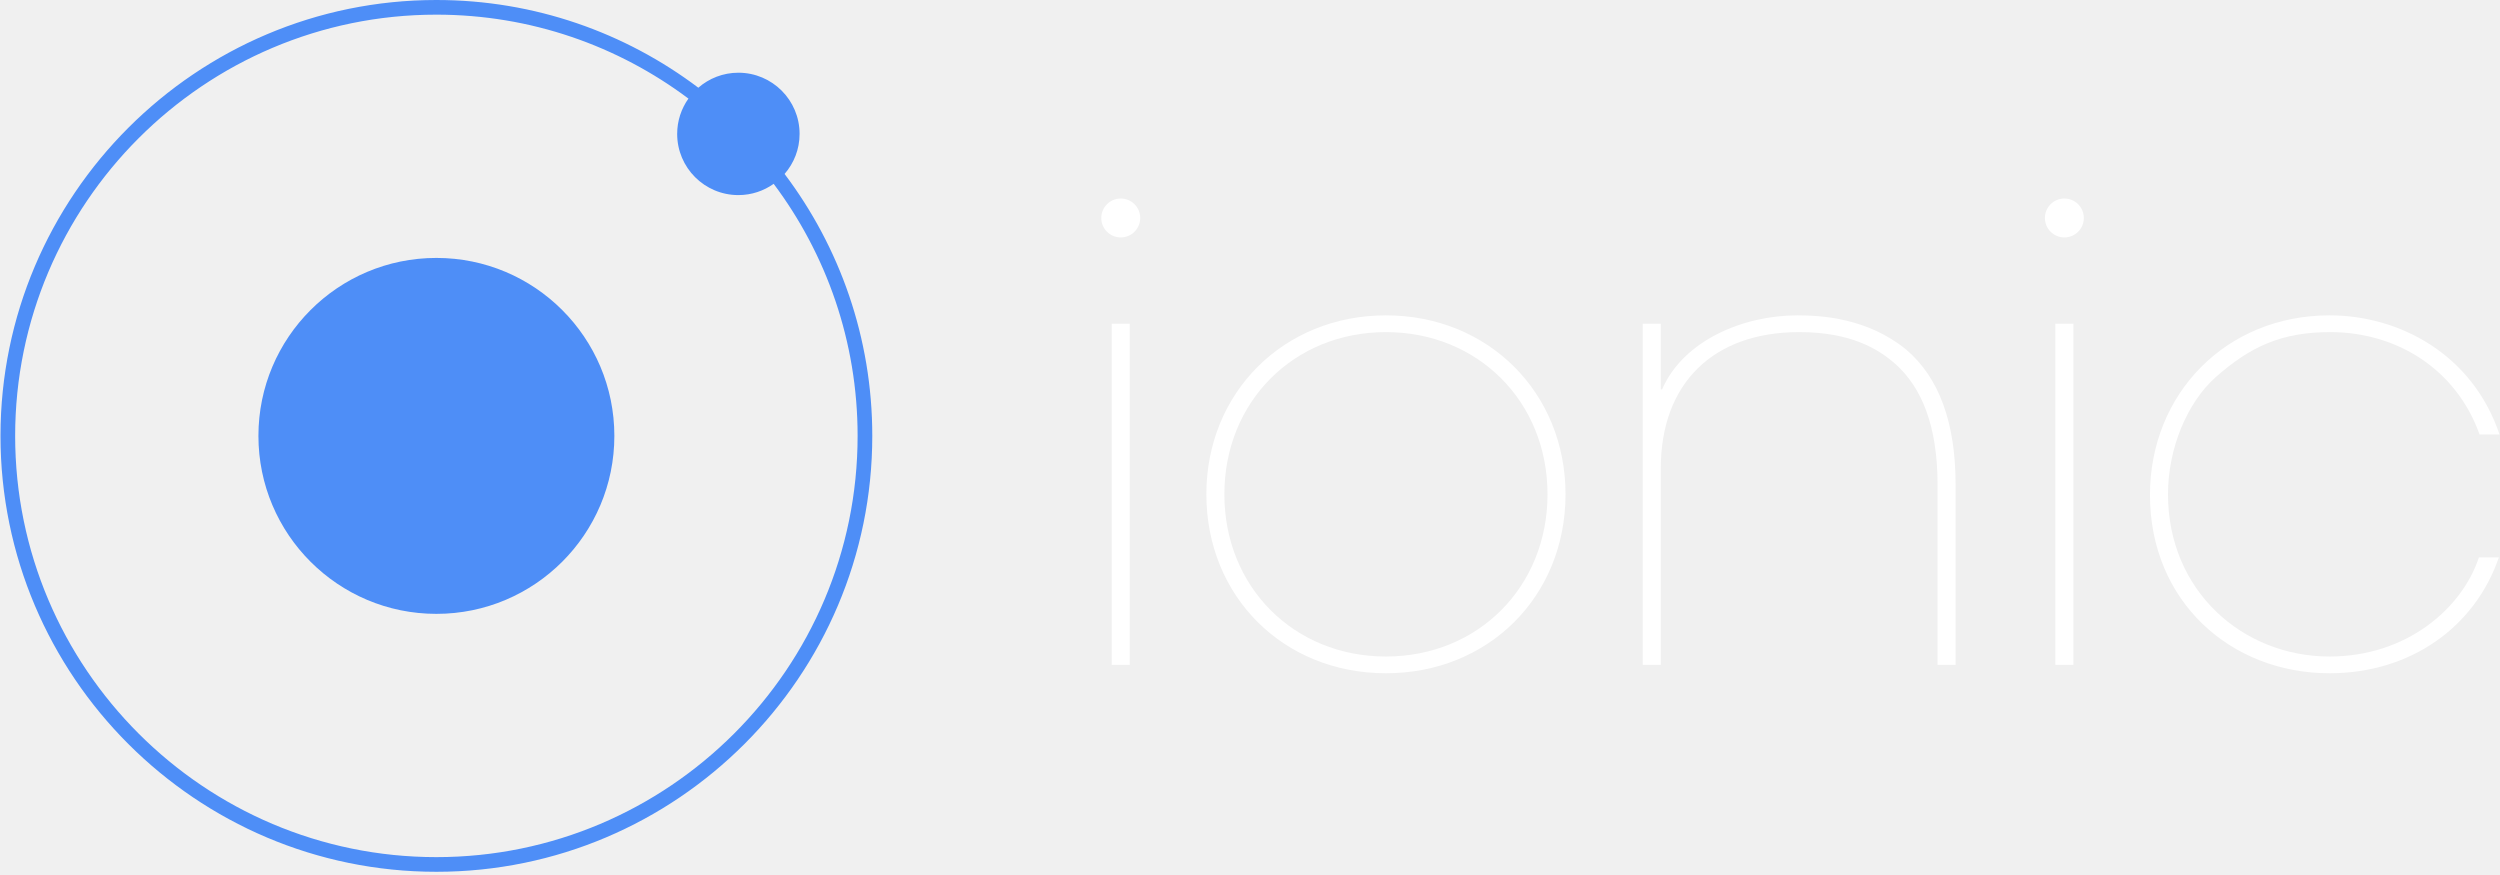
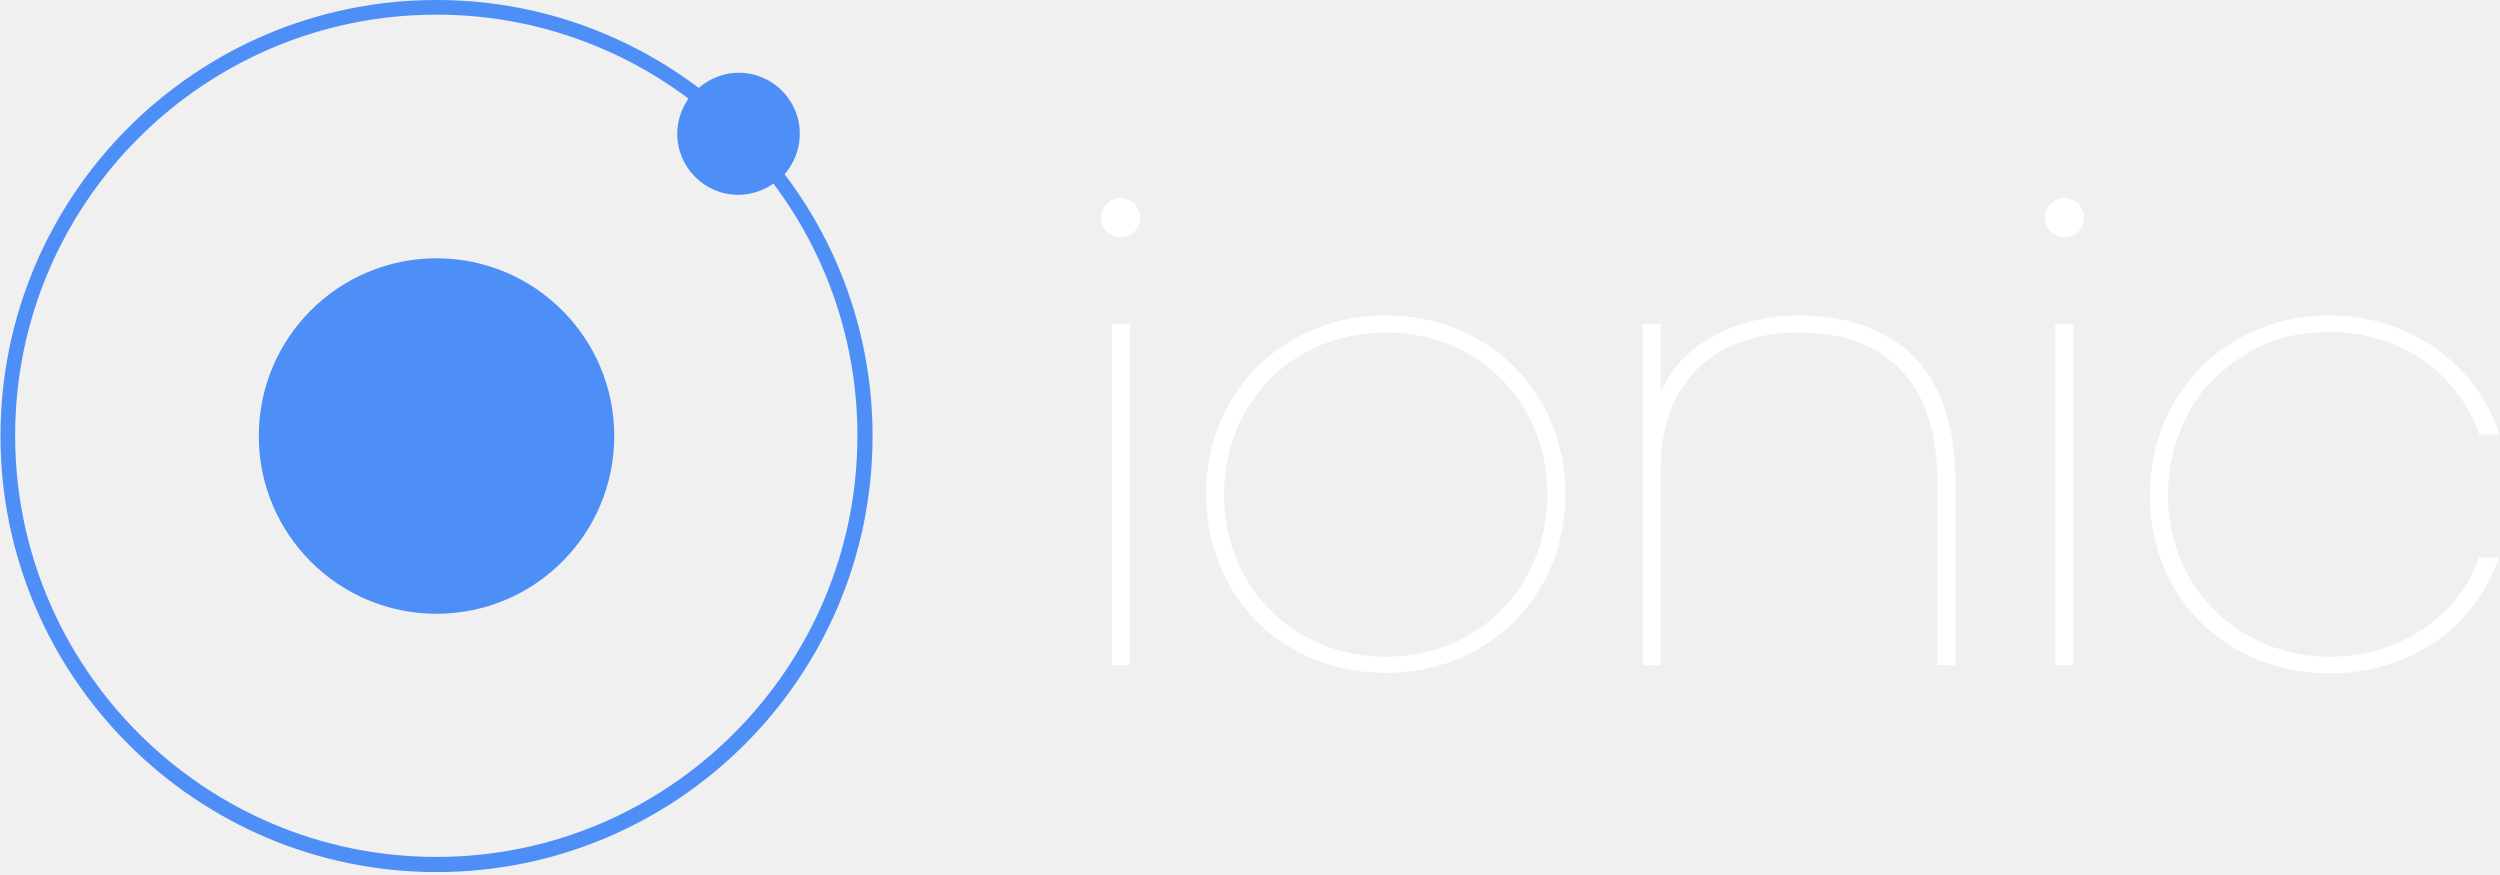
- <svg xmlns="http://www.w3.org/2000/svg" width="512px" height="179px" viewBox="0 0 512 179" version="1.1">
-   <defs />
-   <g id="Page-1" stroke="none" stroke-width="1" fill="none" fill-rule="evenodd">
-     <g id="Artboard">
-       <g id="Group">
-         <rect id="Rectangle-path" fill="#FFFFFF" x="227.681" y="66.3" width="3.692" height="69.869" />
-         <path d="M283.838,64.585 C262.877,64.585 247.062,80.406 247.062,101.234 C247.062,122.195 262.877,137.883 283.838,137.883 C304.801,137.883 320.62,122.195 320.62,101.234 C320.618,80.406 304.8,64.585 283.838,64.585 L283.838,64.585 L283.838,64.585 L283.838,64.585 Z M283.838,134.455 C264.988,134.455 250.751,120.218 250.751,101.234 C250.751,82.25 264.987,68.015 283.838,68.015 C302.689,68.015 316.931,82.25 316.931,101.234 C316.929,120.218 302.69,134.455 283.838,134.455 L283.838,134.455 L283.838,134.455 L283.838,134.455 Z" id="Shape" fill="#FFFFFF" />
-         <path d="M390.355,71.573 C382.445,65.112 372.955,64.585 368.077,64.585 C357.005,64.585 344.742,69.728 340.396,79.747 L340.128,79.747 L340.128,66.3 L336.436,66.3 L336.436,136.169 L340.128,136.169 L340.128,95.961 C340.128,78.428 350.941,68.015 368.472,68.015 C379.019,68.015 384.683,71.442 388.244,74.604 C393.517,79.351 396.813,87.128 396.813,99.254 L396.813,136.169 L400.506,136.169 L400.506,99.254 C400.506,86.733 397.211,77.372 390.355,71.573 L390.355,71.573 L390.355,71.573 L390.355,71.573 Z" id="Shape" fill="#FFFFFF" />
-         <rect id="Rectangle-path" fill="#FFFFFF" x="420.939" y="66.3" width="3.691" height="69.869" />
-         <path d="M477.097,134.455 C459.298,134.455 444.006,121.007 444.006,101.234 C444.006,91.743 447.96,82.515 453.631,77.371 C460.88,70.913 467.339,68.015 477.228,68.015 C490.936,68.015 503.065,75.659 507.811,88.973 L511.899,88.973 C506.361,72.495 491.333,64.585 477.097,64.585 C455.87,64.585 440.313,80.668 440.313,101.367 C440.313,123.119 456.791,137.883 477.097,137.883 C493.708,137.883 506.889,128.392 511.765,114.154 L507.681,114.154 C504.254,124.569 492.915,134.455 477.097,134.455 L477.097,134.455 L477.097,134.455 L477.097,134.455 Z" id="Shape" fill="#FFFFFF" />
-         <circle id="Oval" fill="#FFFFFF" cx="229.529" cy="44.642" r="3.985" />
-         <circle id="Oval" fill="#FFFFFF" cx="422.783" cy="44.642" r="3.985" />
-         <circle id="Oval" fill="#4E8EF7" cx="89.373" cy="89.271" r="36.448" />
-         <path d="M163.755,27.424 C163.755,20.501 158.141,14.891 151.22,14.891 C148.078,14.891 145.217,16.054 143.017,17.963 C128.071,6.691 109.49,0 89.372,0 C40.148,0 0.101,40.047 0.101,89.272 C0.101,138.495 40.149,178.543 89.373,178.543 C138.597,178.543 178.644,138.495 178.644,89.272 C178.644,69.154 171.953,50.573 160.682,35.626 C162.591,33.428 163.755,30.564 163.755,27.424 L163.755,27.424 L163.755,27.424 L163.755,27.424 Z M89.372,175.54 C41.804,175.54 3.103,136.839 3.103,89.271 C3.103,41.703 41.804,3.002 89.372,3.002 C108.714,3.002 126.586,9.401 140.991,20.192 C139.543,22.236 138.685,24.728 138.685,27.423 C138.685,34.345 144.297,39.955 151.218,39.955 C153.914,39.955 156.403,39.097 158.448,37.649 C169.239,52.053 175.638,69.926 175.638,89.27 C175.64,136.839 136.941,175.54 89.372,175.54 L89.372,175.54 L89.372,175.54 L89.372,175.54 Z" id="Shape" fill="#4E8EF7" />
-       </g>
-     </g>
+ <svg xmlns="http://www.w3.org/2000/svg" version="1.1" id="Layer_1" x="0px" y="0px" viewBox="0 0 512 179" style="enable-background:new 0 0 512 179;" xml:space="preserve">
+   <style type="text/css">
+ 	.st0{fill:#FFFFFF;}
+ 	.st1{fill:#4E8EF7;}
+ </style>
+   <rect id="Rectangle-path" x="227.7" y="66.3" class="st0" width="3.7" height="69.9" />
+   <path id="Shape" class="st0" d="M283.8,64.6c-21,0-36.8,15.8-36.8,36.6c0,21,15.8,36.6,36.8,36.6c21,0,36.8-15.7,36.8-36.6  C320.6,80.4,304.8,64.6,283.8,64.6L283.8,64.6L283.8,64.6L283.8,64.6z M283.8,134.5c-18.8,0-33.1-14.2-33.1-33.2  c0-19,14.2-33.2,33.1-33.2c18.9,0,33.1,14.2,33.1,33.2C316.9,120.2,302.7,134.5,283.8,134.5L283.8,134.5L283.8,134.5L283.8,134.5z" />
+   <path id="Shape_1_" class="st0" d="M390.4,71.6c-7.9-6.5-17.4-7-22.3-7c-11.1,0-23.3,5.1-27.7,15.2h-0.3V66.3h-3.7v69.9h3.7V96  c0-17.5,10.8-27.9,28.3-27.9c10.5,0,16.2,3.4,19.8,6.6c5.3,4.7,8.6,12.5,8.6,24.6v36.9h3.7V99.3C400.5,86.7,397.2,77.4,390.4,71.6  L390.4,71.6L390.4,71.6L390.4,71.6z" />
+   <rect id="Rectangle-path_1_" x="420.9" y="66.3" class="st0" width="3.7" height="69.9" />
+   <path id="Shape_2_" class="st0" d="M477.1,134.5c-17.8,0-33.1-13.4-33.1-33.2c0-9.5,4-18.7,9.6-23.9c7.2-6.5,13.7-9.4,23.6-9.4  c13.7,0,25.8,7.6,30.6,21h4.1c-5.5-16.5-20.6-24.4-34.8-24.4c-21.2,0-36.8,16.1-36.8,36.8c0,21.8,16.5,36.5,36.8,36.5  c16.6,0,29.8-9.5,34.7-23.7h-4.1C504.3,124.6,492.9,134.5,477.1,134.5L477.1,134.5L477.1,134.5L477.1,134.5z" />
+   <circle id="Oval" class="st0" cx="229.5" cy="44.6" r="4" />
+   <circle id="Oval_1_" class="st0" cx="422.8" cy="44.6" r="4" />
+   <g>
+     <circle id="Oval_2_" class="st1" cx="89.4" cy="89.3" r="36.4" />
+     <path id="Shape_3_" class="st1" d="M163.8,27.4c0-6.9-5.6-12.5-12.5-12.5c-3.1,0-6,1.2-8.2,3.1C128.1,6.7,109.5,0,89.4,0   C40.1,0,0.1,40,0.1,89.3c0,49.2,40,89.3,89.3,89.3s89.3-40,89.3-89.3c0-20.1-6.7-38.7-18-53.6C162.6,33.4,163.8,30.6,163.8,27.4   L163.8,27.4L163.8,27.4L163.8,27.4z M89.4,175.5c-47.6,0-86.3-38.7-86.3-86.3S41.8,3,89.4,3c19.3,0,37.2,6.4,51.6,17.2   c-1.4,2-2.3,4.5-2.3,7.2c0,6.9,5.6,12.5,12.5,12.5c2.7,0,5.2-0.9,7.2-2.3c10.8,14.4,17.2,32.3,17.2,51.6   C175.6,136.8,136.9,175.5,89.4,175.5L89.4,175.5L89.4,175.5L89.4,175.5z" />
  </g>
</svg>
